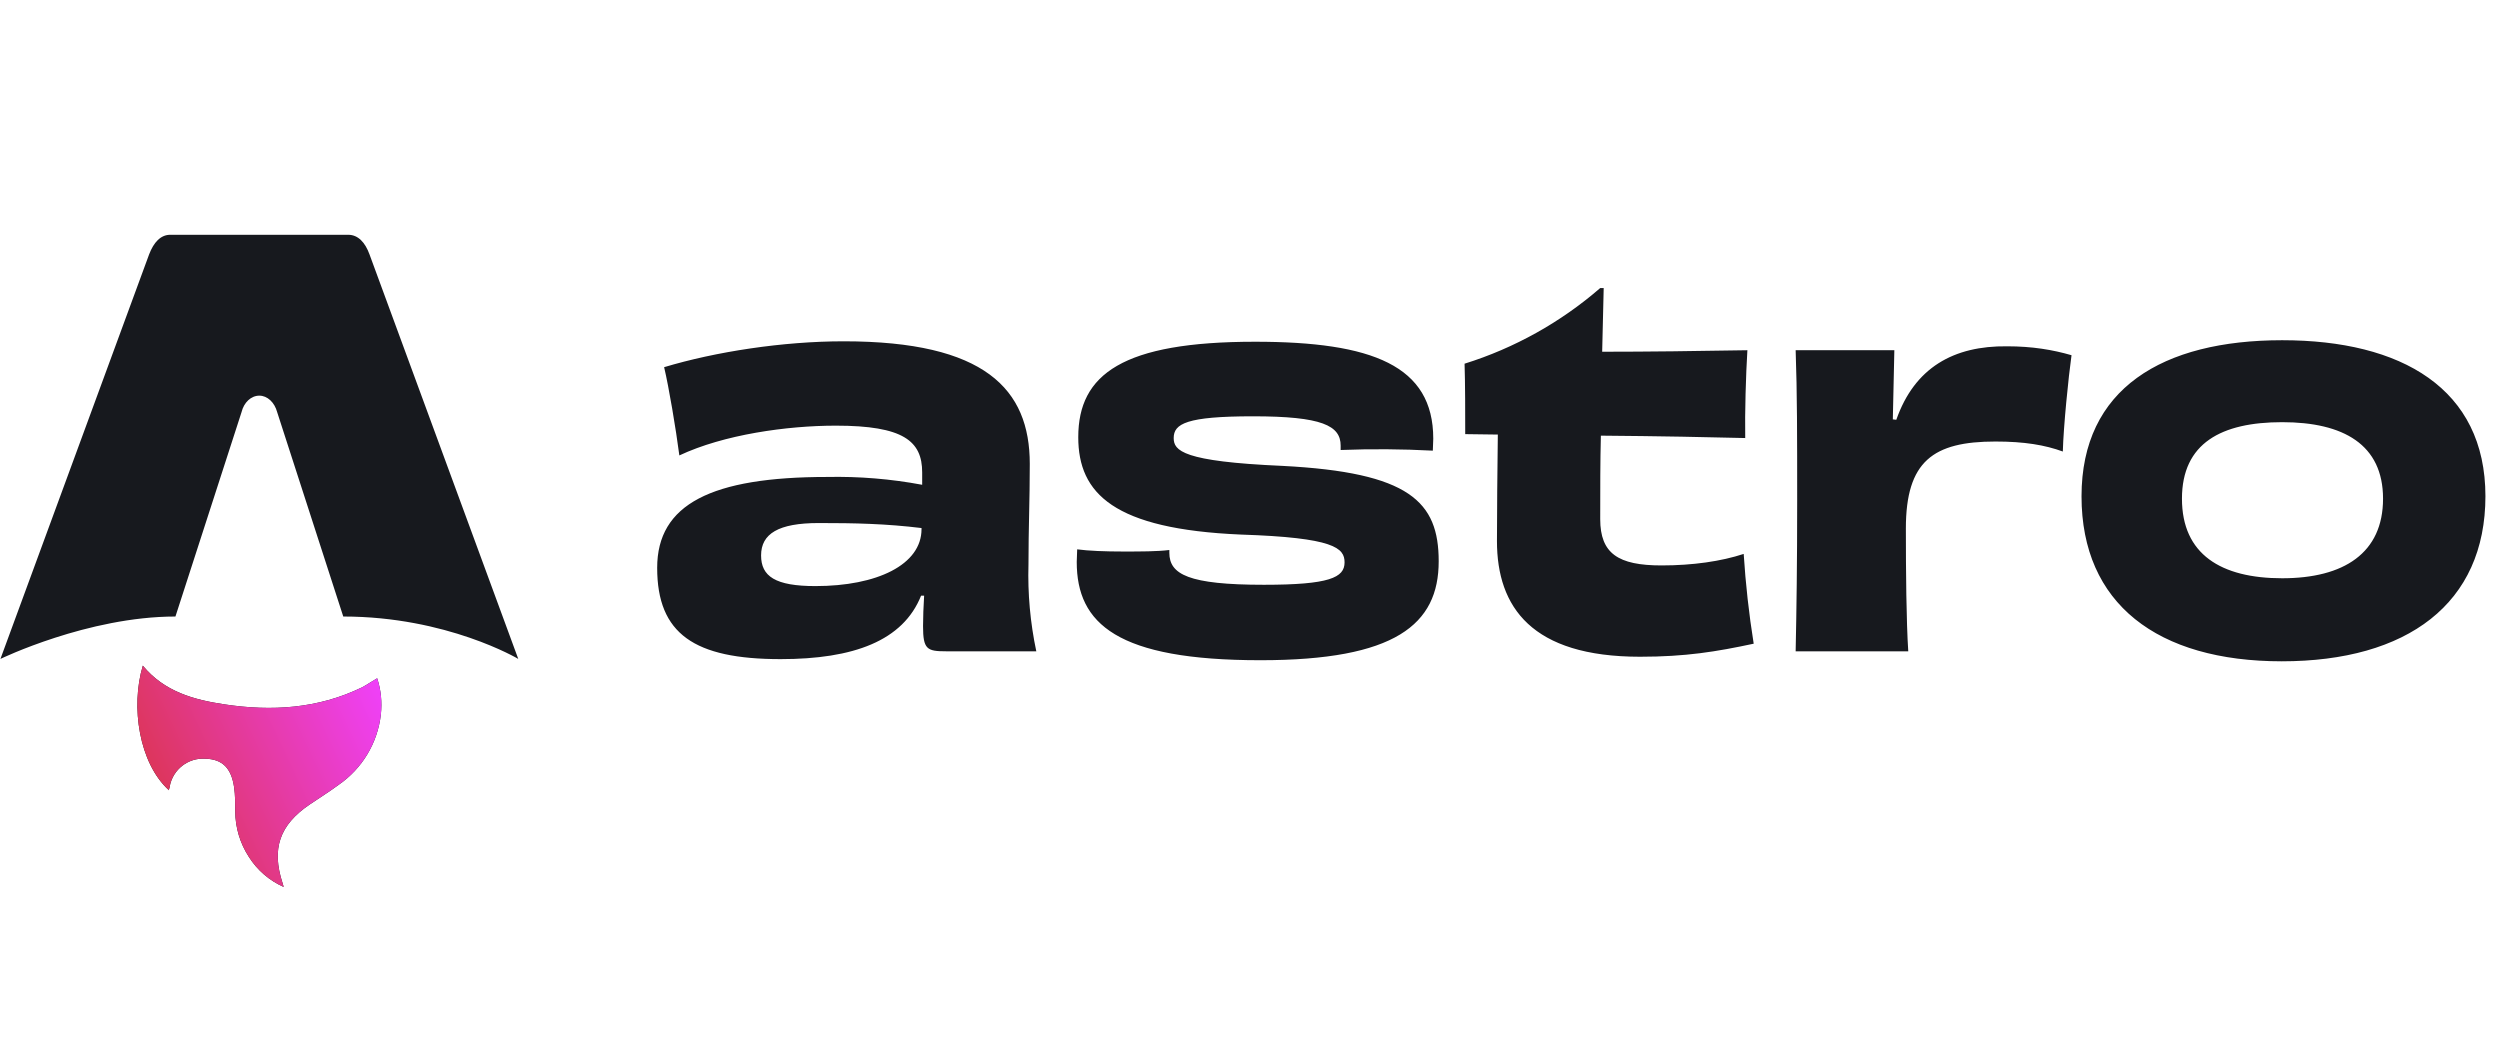
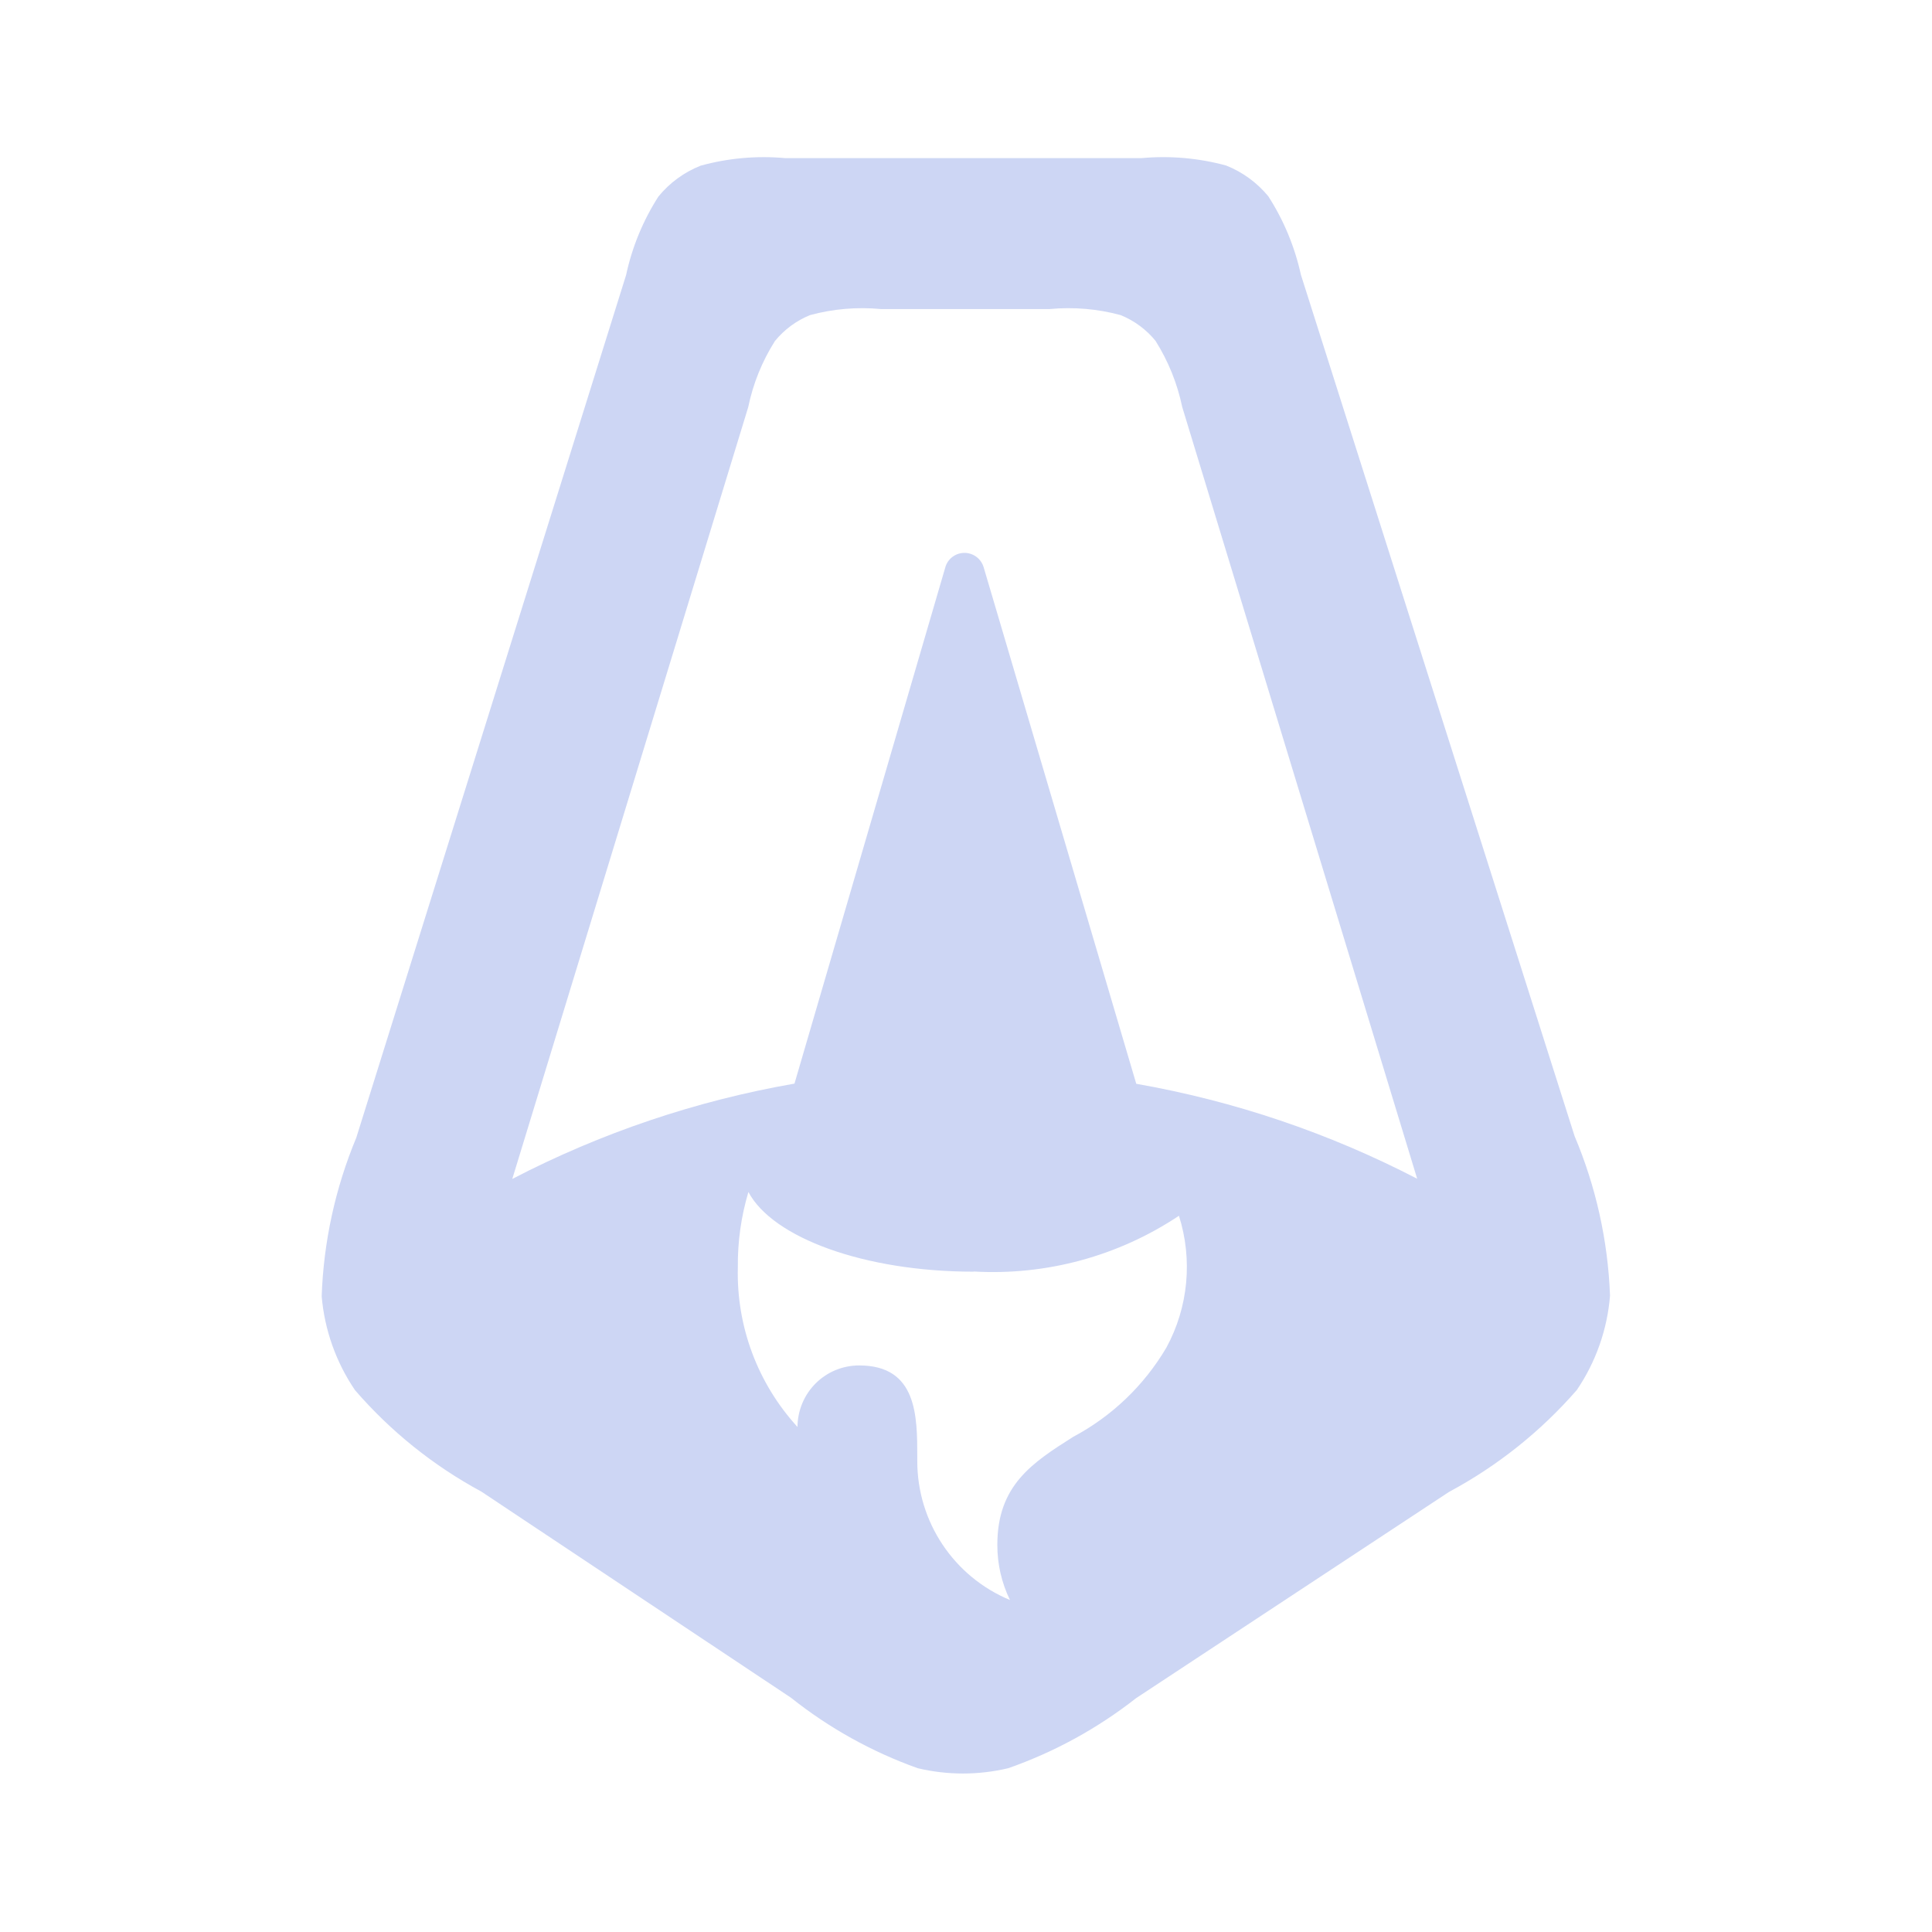
- <svg xmlns="http://www.w3.org/2000/svg" fill="none" width="115" height="48">
-   <path fill="#17191E" d="M7.77 36.35C6.4 35.11 6 32.51 6.57 30.62c.99 1.2 2.35 1.57 3.75 1.78 2.18.33 4.31.2 6.33-.78.23-.12.44-.27.7-.42.18.55.23 1.1.17 1.67a4.56 4.56 0 0 1-1.94 3.23c-.43.32-.9.61-1.34.91-1.38.94-1.76 2.03-1.24 3.62l.05.17a3.63 3.63 0 0 1-1.6-1.38 3.87 3.87 0 0 1-.63-2.1c0-.37 0-.74-.05-1.1-.13-.9-.55-1.3-1.33-1.32a1.56 1.56 0 0 0-1.63 1.26c0 .06-.03.12-.05.2Z" />
-   <path fill="url(#a)" d="M7.77 36.35C6.4 35.11 6 32.51 6.57 30.62c.99 1.2 2.35 1.57 3.75 1.78 2.18.33 4.31.2 6.33-.78.23-.12.44-.27.7-.42.18.55.23 1.1.17 1.67a4.56 4.56 0 0 1-1.94 3.23c-.43.32-.9.61-1.34.91-1.38.94-1.76 2.03-1.24 3.62l.05.17a3.63 3.63 0 0 1-1.6-1.38 3.87 3.87 0 0 1-.63-2.1c0-.37 0-.74-.05-1.1-.13-.9-.55-1.3-1.33-1.32a1.56 1.56 0 0 0-1.63 1.26c0 .06-.03.12-.05.2Z" />
-   <path fill="#17191E" d="M.02 30.31s4.02-1.95 8.05-1.95l3.04-9.4c.11-.45.44-.76.82-.76.37 0 .7.31.82.76l3.04 9.4c4.77 0 8.05 1.95 8.05 1.95L17 11.71c-.2-.56-.53-.91-.98-.91H7.83c-.44 0-.76.35-.97.9L.02 30.31Zm42.37-5.97c0 1.64-2.05 2.62-4.88 2.62-1.85 0-2.5-.45-2.5-1.41 0-1 .8-1.49 2.65-1.49 1.67 0 3.09.03 4.73.23v.05Zm.03-2.04a21.37 21.37 0 0 0-4.37-.36c-5.32 0-7.82 1.25-7.82 4.18 0 3.04 1.71 4.2 5.68 4.2 3.35 0 5.63-.84 6.46-2.92h.14c-.03.5-.05 1-.05 1.4 0 1.07.18 1.16 1.06 1.16h4.15a16.9 16.9 0 0 1-.36-4c0-1.67.06-2.93.06-4.62 0-3.45-2.07-5.64-8.56-5.64-2.8 0-5.9.48-8.26 1.19.22.93.54 2.83.7 4.06 2.04-.96 4.95-1.37 7.2-1.37 3.11 0 3.97.71 3.97 2.15v.57Zm11.37 3c-.56.07-1.33.07-2.12.07-.83 0-1.6-.03-2.12-.1l-.02.58c0 2.85 1.87 4.52 8.45 4.52 6.2 0 8.2-1.64 8.2-4.55 0-2.74-1.33-4.09-7.2-4.39-4.58-.2-4.99-.7-4.99-1.28 0-.66.59-1 3.65-1 3.18 0 4.03.43 4.03 1.35v.2a46.13 46.13 0 0 1 4.24.03l.02-.55c0-3.36-2.8-4.46-8.2-4.46-6.08 0-8.13 1.49-8.13 4.39 0 2.6 1.64 4.23 7.48 4.48 4.3.14 4.77.62 4.77 1.28 0 .7-.7 1.03-3.71 1.03-3.47 0-4.35-.48-4.35-1.47v-.13Zm19.82-12.05a17.5 17.5 0 0 1-6.24 3.48c.03.84.03 2.4.03 3.24l1.5.02c-.02 1.63-.04 3.6-.04 4.9 0 3.04 1.6 5.32 6.58 5.32 2.1 0 3.5-.23 5.23-.6a43.77 43.77 0 0 1-.46-4.13c-1.03.34-2.34.53-3.78.53-2 0-2.82-.55-2.82-2.13 0-1.37 0-2.65.03-3.84 2.57.02 5.13.07 6.64.11-.02-1.18.03-2.9.1-4.04-2.2.04-4.65.07-6.68.07l.07-2.93h-.16Zm13.46 6.04a767.33 767.33 0 0 1 .07-3.18H82.6c.07 1.96.07 3.98.07 6.92 0 2.95-.03 4.99-.07 6.93h5.18c-.09-1.37-.11-3.68-.11-5.65 0-3.1 1.26-4 4.12-4 1.33 0 2.28.16 3.1.46.03-1.16.26-3.43.4-4.43-.86-.25-1.81-.41-2.96-.41-2.46-.03-4.26.98-5.1 3.38l-.17-.02Zm22.55 3.65c0 2.5-1.8 3.66-4.64 3.66-2.81 0-4.61-1.1-4.61-3.66s1.82-3.52 4.61-3.52c2.82 0 4.64 1.03 4.64 3.52Zm4.71-.11c0-4.96-3.87-7.18-9.35-7.18-5.5 0-9.23 2.22-9.23 7.18 0 4.94 3.49 7.59 9.21 7.59 5.77 0 9.37-2.65 9.37-7.6Z" />
-   <defs>
-     <linearGradient id="a" x1="6.33" x2="19.43" y1="40.8" y2="34.6" gradientUnits="userSpaceOnUse">
-       <stop stop-color="#D83333" />
-       <stop offset="1" stop-color="#F041FF" />
-     </linearGradient>
-   </defs>
+ <svg xmlns="http://www.w3.org/2000/svg" viewBox="0 0 32 32" fill="#cdd6f4">
+   <g id="SVGRepo_bgCarrier" stroke-width="0" />
+   <g id="SVGRepo_tracerCarrier" stroke-linecap="round" stroke-linejoin="round" />
+   <g id="SVGRepo_iconCarrier">
+     <path d="M5.9,18.847a7.507,7.507,0,0,0-.572,2.624,3.265,3.265,0,0,0,.551,1.553,7.427,7.427,0,0,0,2.093,1.681L13.1,28.119A7.332,7.332,0,0,0,15.2,29.287a3.239,3.239,0,0,0,1.5,0,7.381,7.381,0,0,0,2.117-1.16L24,24.711a7.512,7.512,0,0,0,2.117-1.688,3.241,3.241,0,0,0,.55-1.563,7.515,7.515,0,0,0-.587-2.643L21.547,4.551a3.973,3.973,0,0,0-.54-1.3,1.733,1.733,0,0,0-.7-.51,3.972,3.972,0,0,0-1.4-.122H13.005a3.932,3.932,0,0,0-1.4.125,1.713,1.713,0,0,0-.7.512,3.94,3.94,0,0,0-.535,1.3L5.9,18.848Zm13.24-13.2a3.329,3.329,0,0,1,.441,1.093l3.892,12.784a16.168,16.168,0,0,0-4.653-1.573L16.291,9.391a.331.331,0,0,0-.513-.169.323.323,0,0,0-.119.169l-2.5,8.557a16.14,16.14,0,0,0-4.674,1.579L12.393,6.743a3.281,3.281,0,0,1,.442-1.094,1.458,1.458,0,0,1,.582-.43,3.31,3.31,0,0,1,1.175-.1h2.793a3.314,3.314,0,0,1,1.176.1,1.454,1.454,0,0,1,.583.432ZM16.127,21.06a5.551,5.551,0,0,0,3.4-.923,2.8,2.8,0,0,1-.207,2.182A3.938,3.938,0,0,1,17.773,23.8c-.674.428-1.254.8-1.254,1.787a2.079,2.079,0,0,0,.209.914,2.49,2.49,0,0,1-1.535-2.3v-.061c0-.683,0-1.524-.962-1.524a1.028,1.028,0,0,0-.391.077,1.021,1.021,0,0,0-.552.551,1.03,1.03,0,0,0-.079.391,3.769,3.769,0,0,1-.988-2.644,4.206,4.206,0,0,1,.175-1.248c.4.757,1.92,1.32,3.731,1.32Z" style="fill=#241f31;fill-rule:evenodd" />
+   </g>
</svg>
